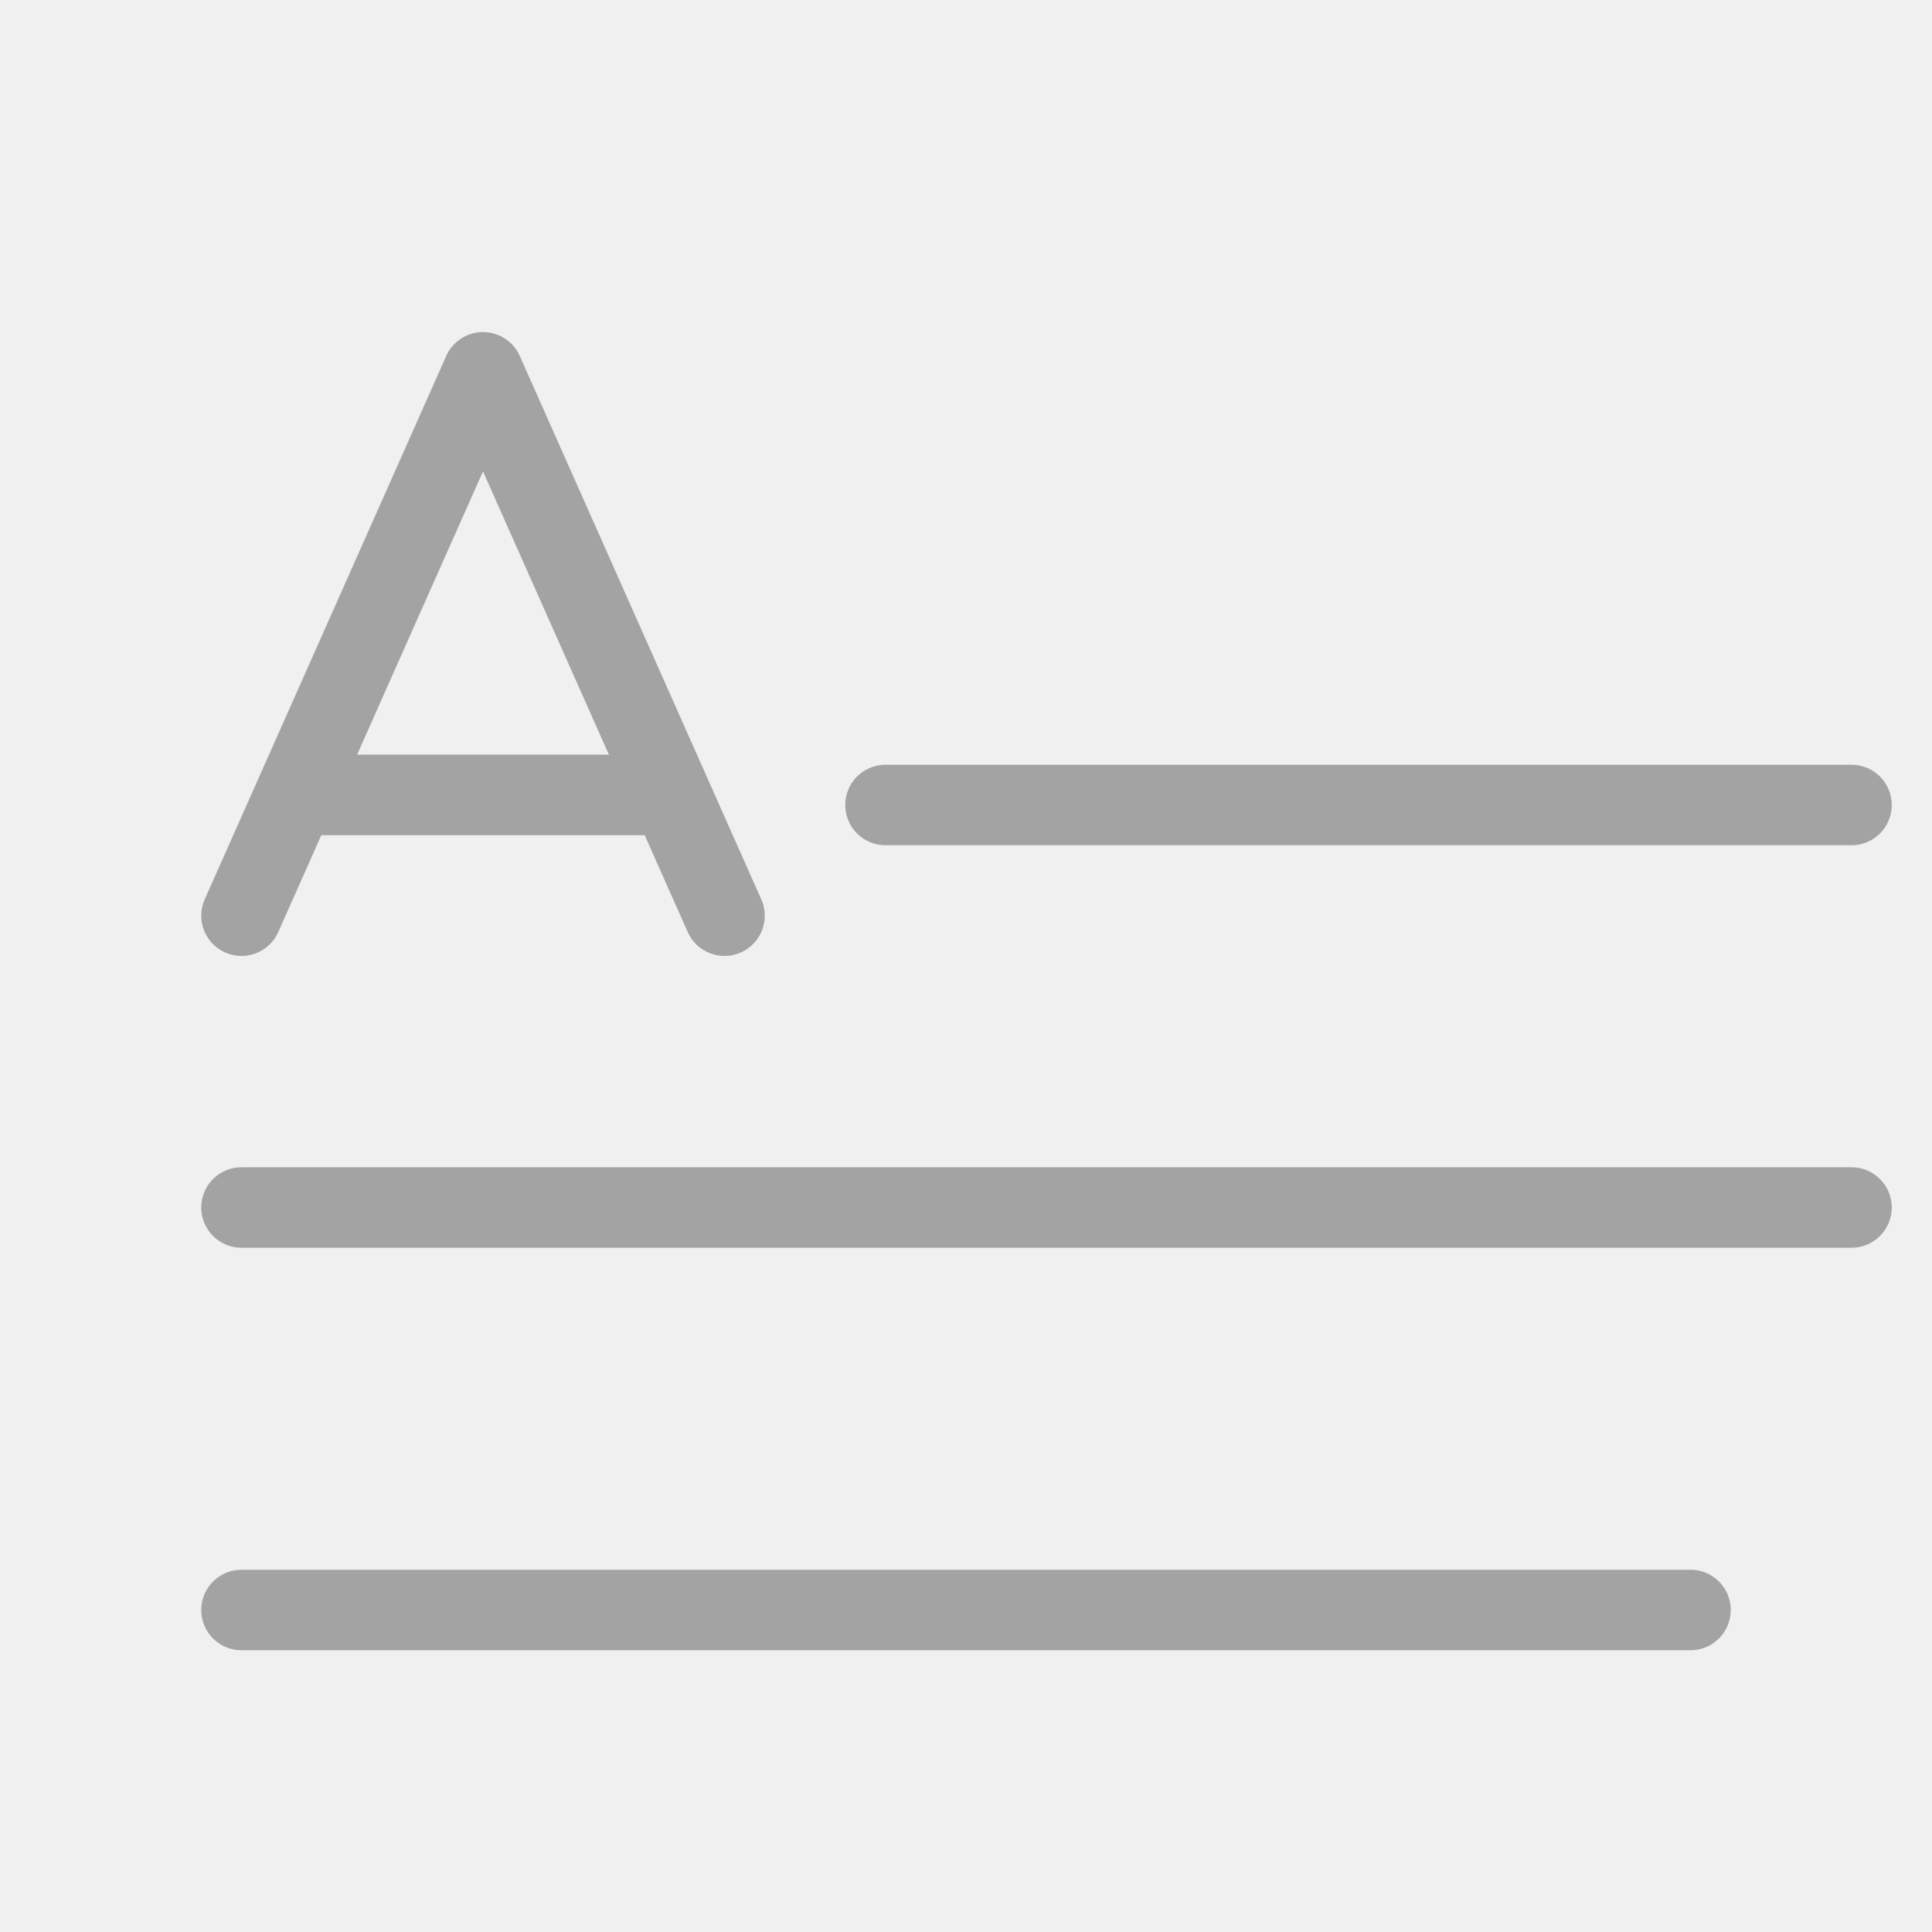
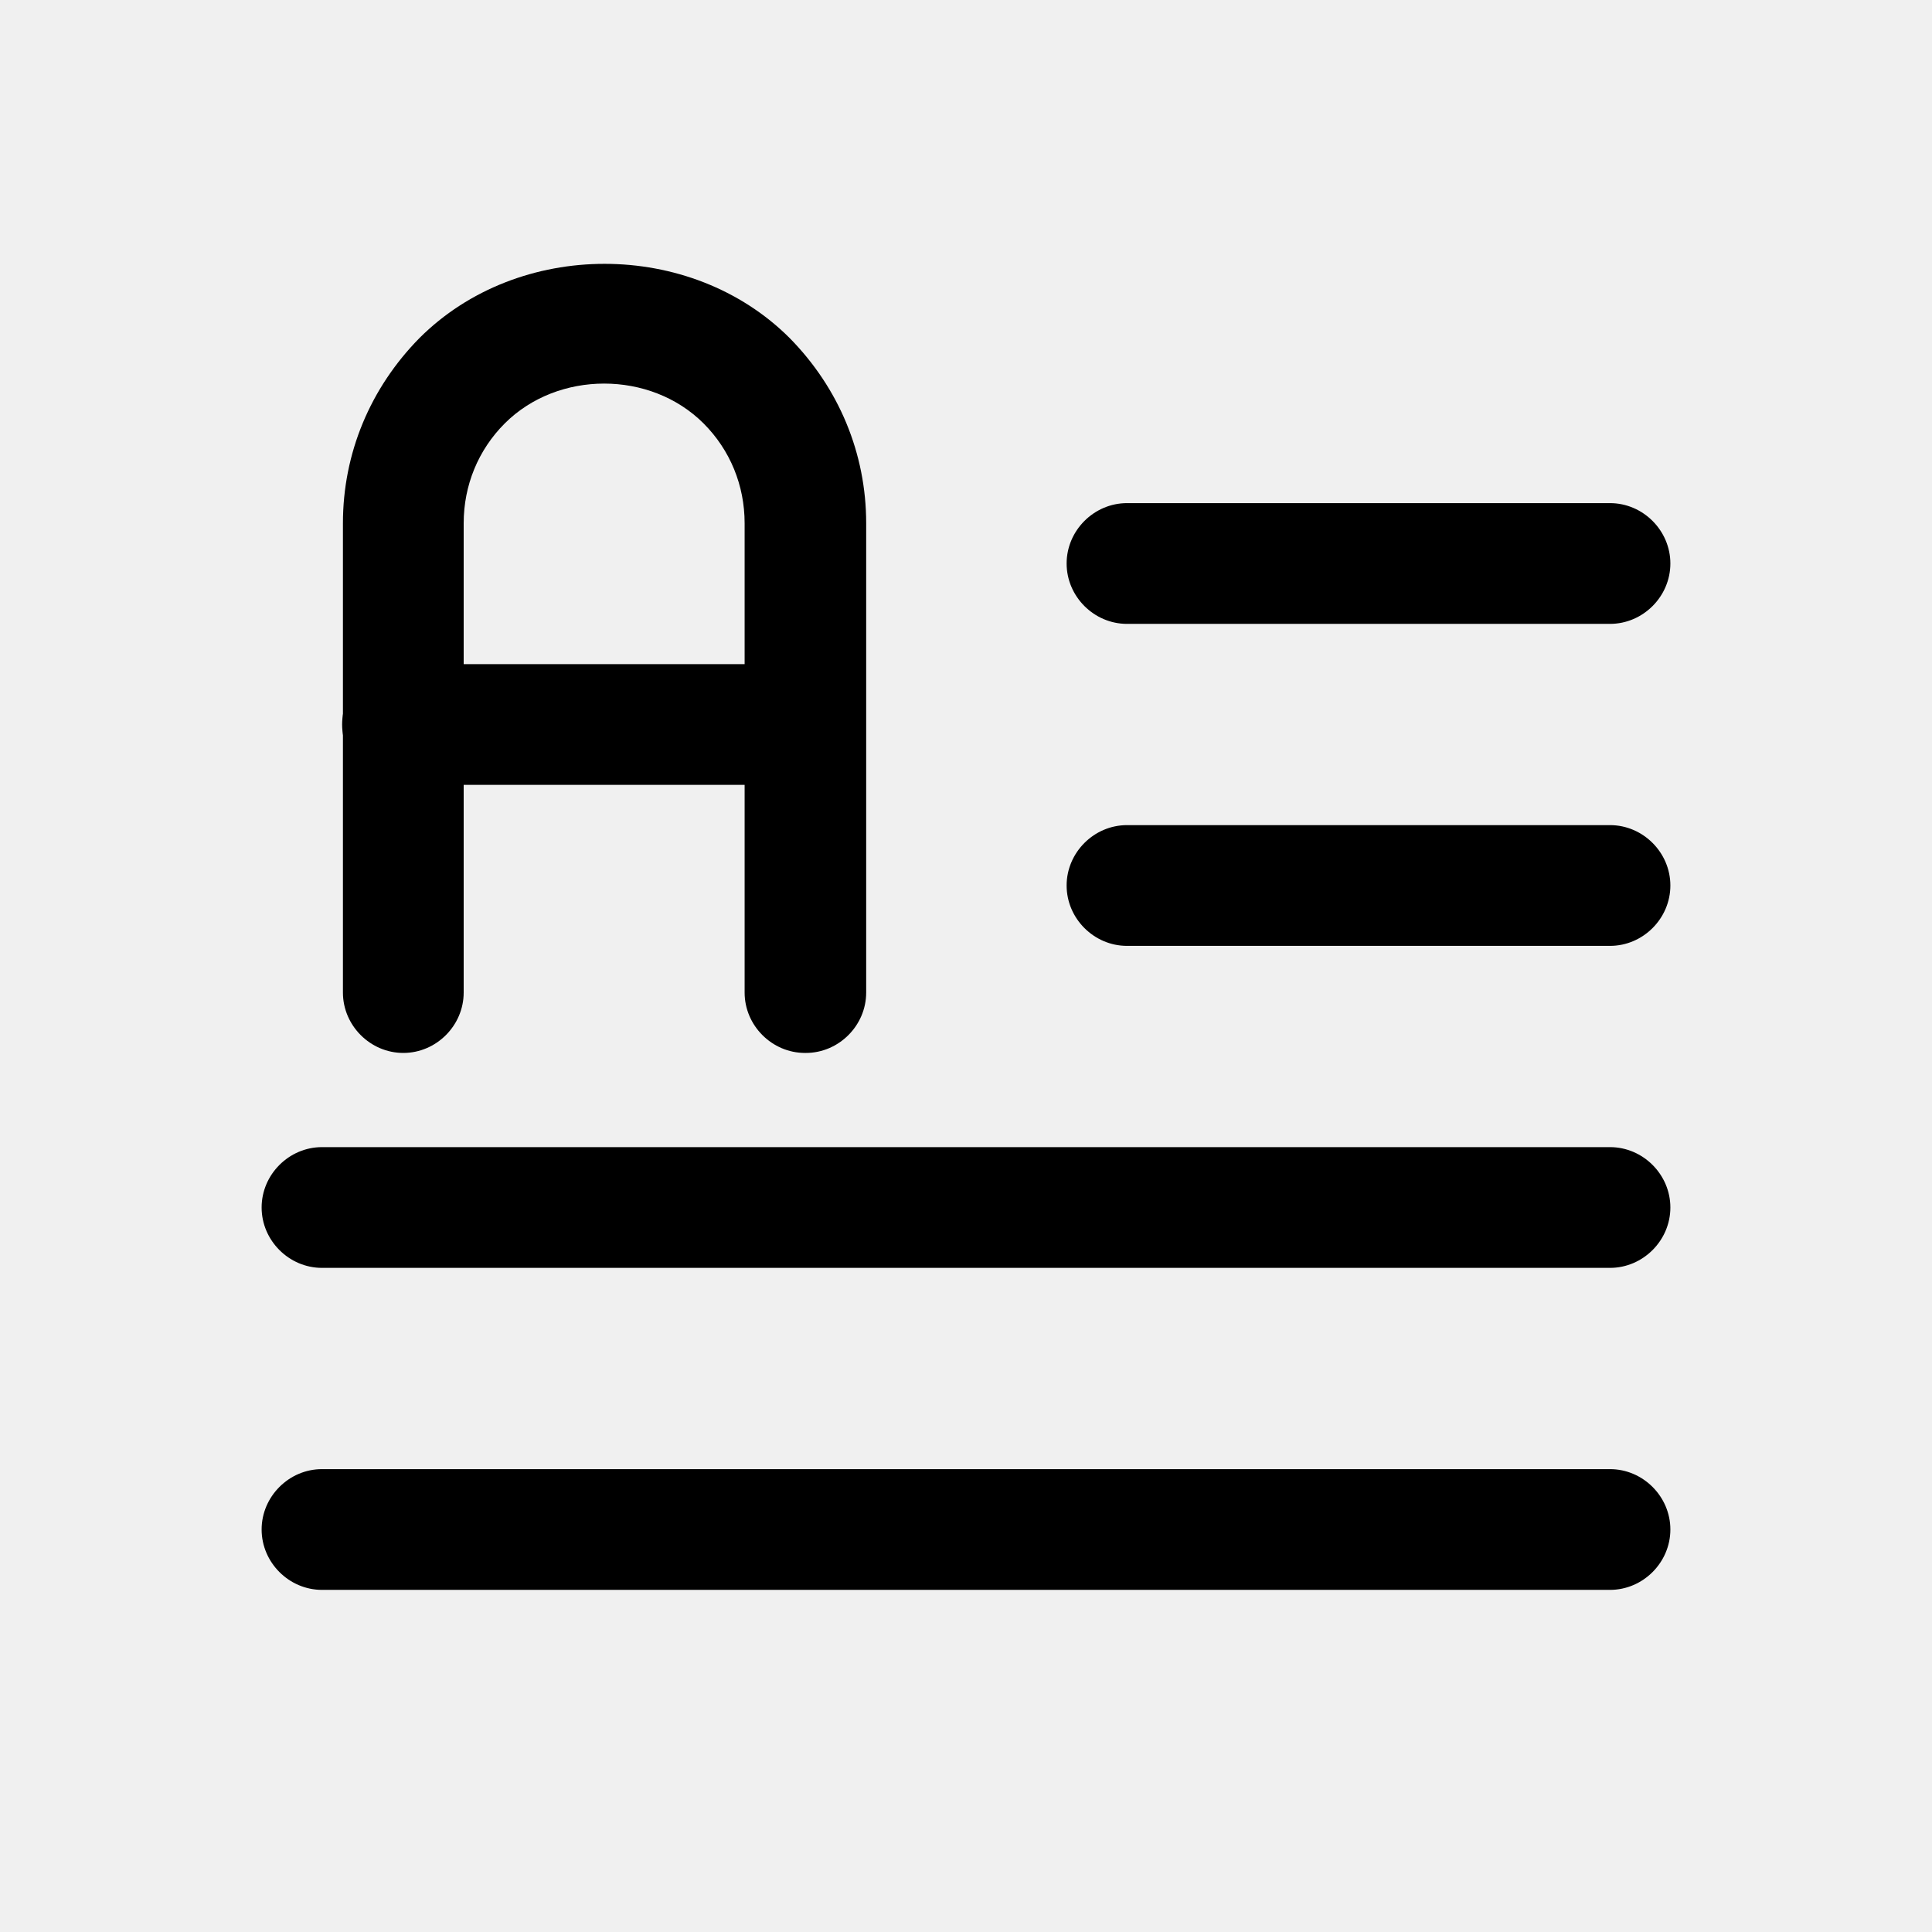
- <svg xmlns="http://www.w3.org/2000/svg" width="24" height="24" viewBox="0 0 24 24" fill="none">
-   <g clip-path="url(#clip0_253_151077)">
-     <path d="M3 15H13H23" stroke="#A3A3A3" stroke-linecap="round" stroke-linejoin="round" />
-     <path d="M11 10H17H23" stroke="#A3A3A3" stroke-linecap="round" stroke-linejoin="round" />
-     <path d="M3 11.375L6 4.625L9 11.375" stroke="#A3A3A3" stroke-linecap="round" stroke-linejoin="round" />
-     <path d="M8.325 9.875H3.675" stroke="#A3A3A3" stroke-linecap="round" stroke-linejoin="round" />
-     <path d="M3 20H21" stroke="#A3A3A3" stroke-linecap="round" stroke-linejoin="round" />
+ <svg xmlns="http://www.w3.org/2000/svg" id="Outlines" viewBox="0 0 24 24">
+   <g id="test">
+     <path class="cls-1" d="M20,7.75h-6c-.41,0-.75-.34-.75-.75s.34-.75.75-.75h6c.41,0,.75.34.75.75s-.34.75-.75.75Z" />
+     <path class="cls-1" d="M20,11.75h-6c-.41,0-.75-.34-.75-.75s.34-.75.75-.75h6c.41,0,.75.34.75.75s-.34.75-.75.75Z" />
+     <path class="cls-1" d="M20,15.75H4c-.41,0-.75-.34-.75-.75s.34-.75.75-.75h16c.41,0,.75.34.75.75s-.34.75-.75.75Z" />
+     <path class="cls-1" d="M20,19.75H4c-.41,0-.75-.34-.75-.75s.34-.75.75-.75h16c.41,0,.75.34.75.75s-.34.75-.75.75Z" />
+     <path class="cls-1" d="M10,13.08c-.41,0-.75-.34-.75-.75v-5.83c0-.47-.18-.91-.51-1.24-.66-.66-1.81-.66-2.47,0-.33.33-.51.77-.51,1.24v5.83c0,.41-.34.75-.75.75s-.75-.34-.75-.75v-5.83c0-.87.34-1.68.95-2.3,1.23-1.23,3.37-1.23,4.6,0,.61.62.95,1.43.95,2.3v5.83c0,.41-.34.75-.75.75Z" />
+     <path class="cls-1" d="M10,9.75h-5c-.41,0-.75-.34-.75-.75s.34-.75.75-.75h5c.41,0,.75.34.75.75s-.34.75-.75.75Z" />
  </g>
-   <defs>
-     <clipPath id="clip0_253_151077">
-       <rect width="24" height="24" fill="white" />
-     </clipPath>
-   </defs>
</svg>
